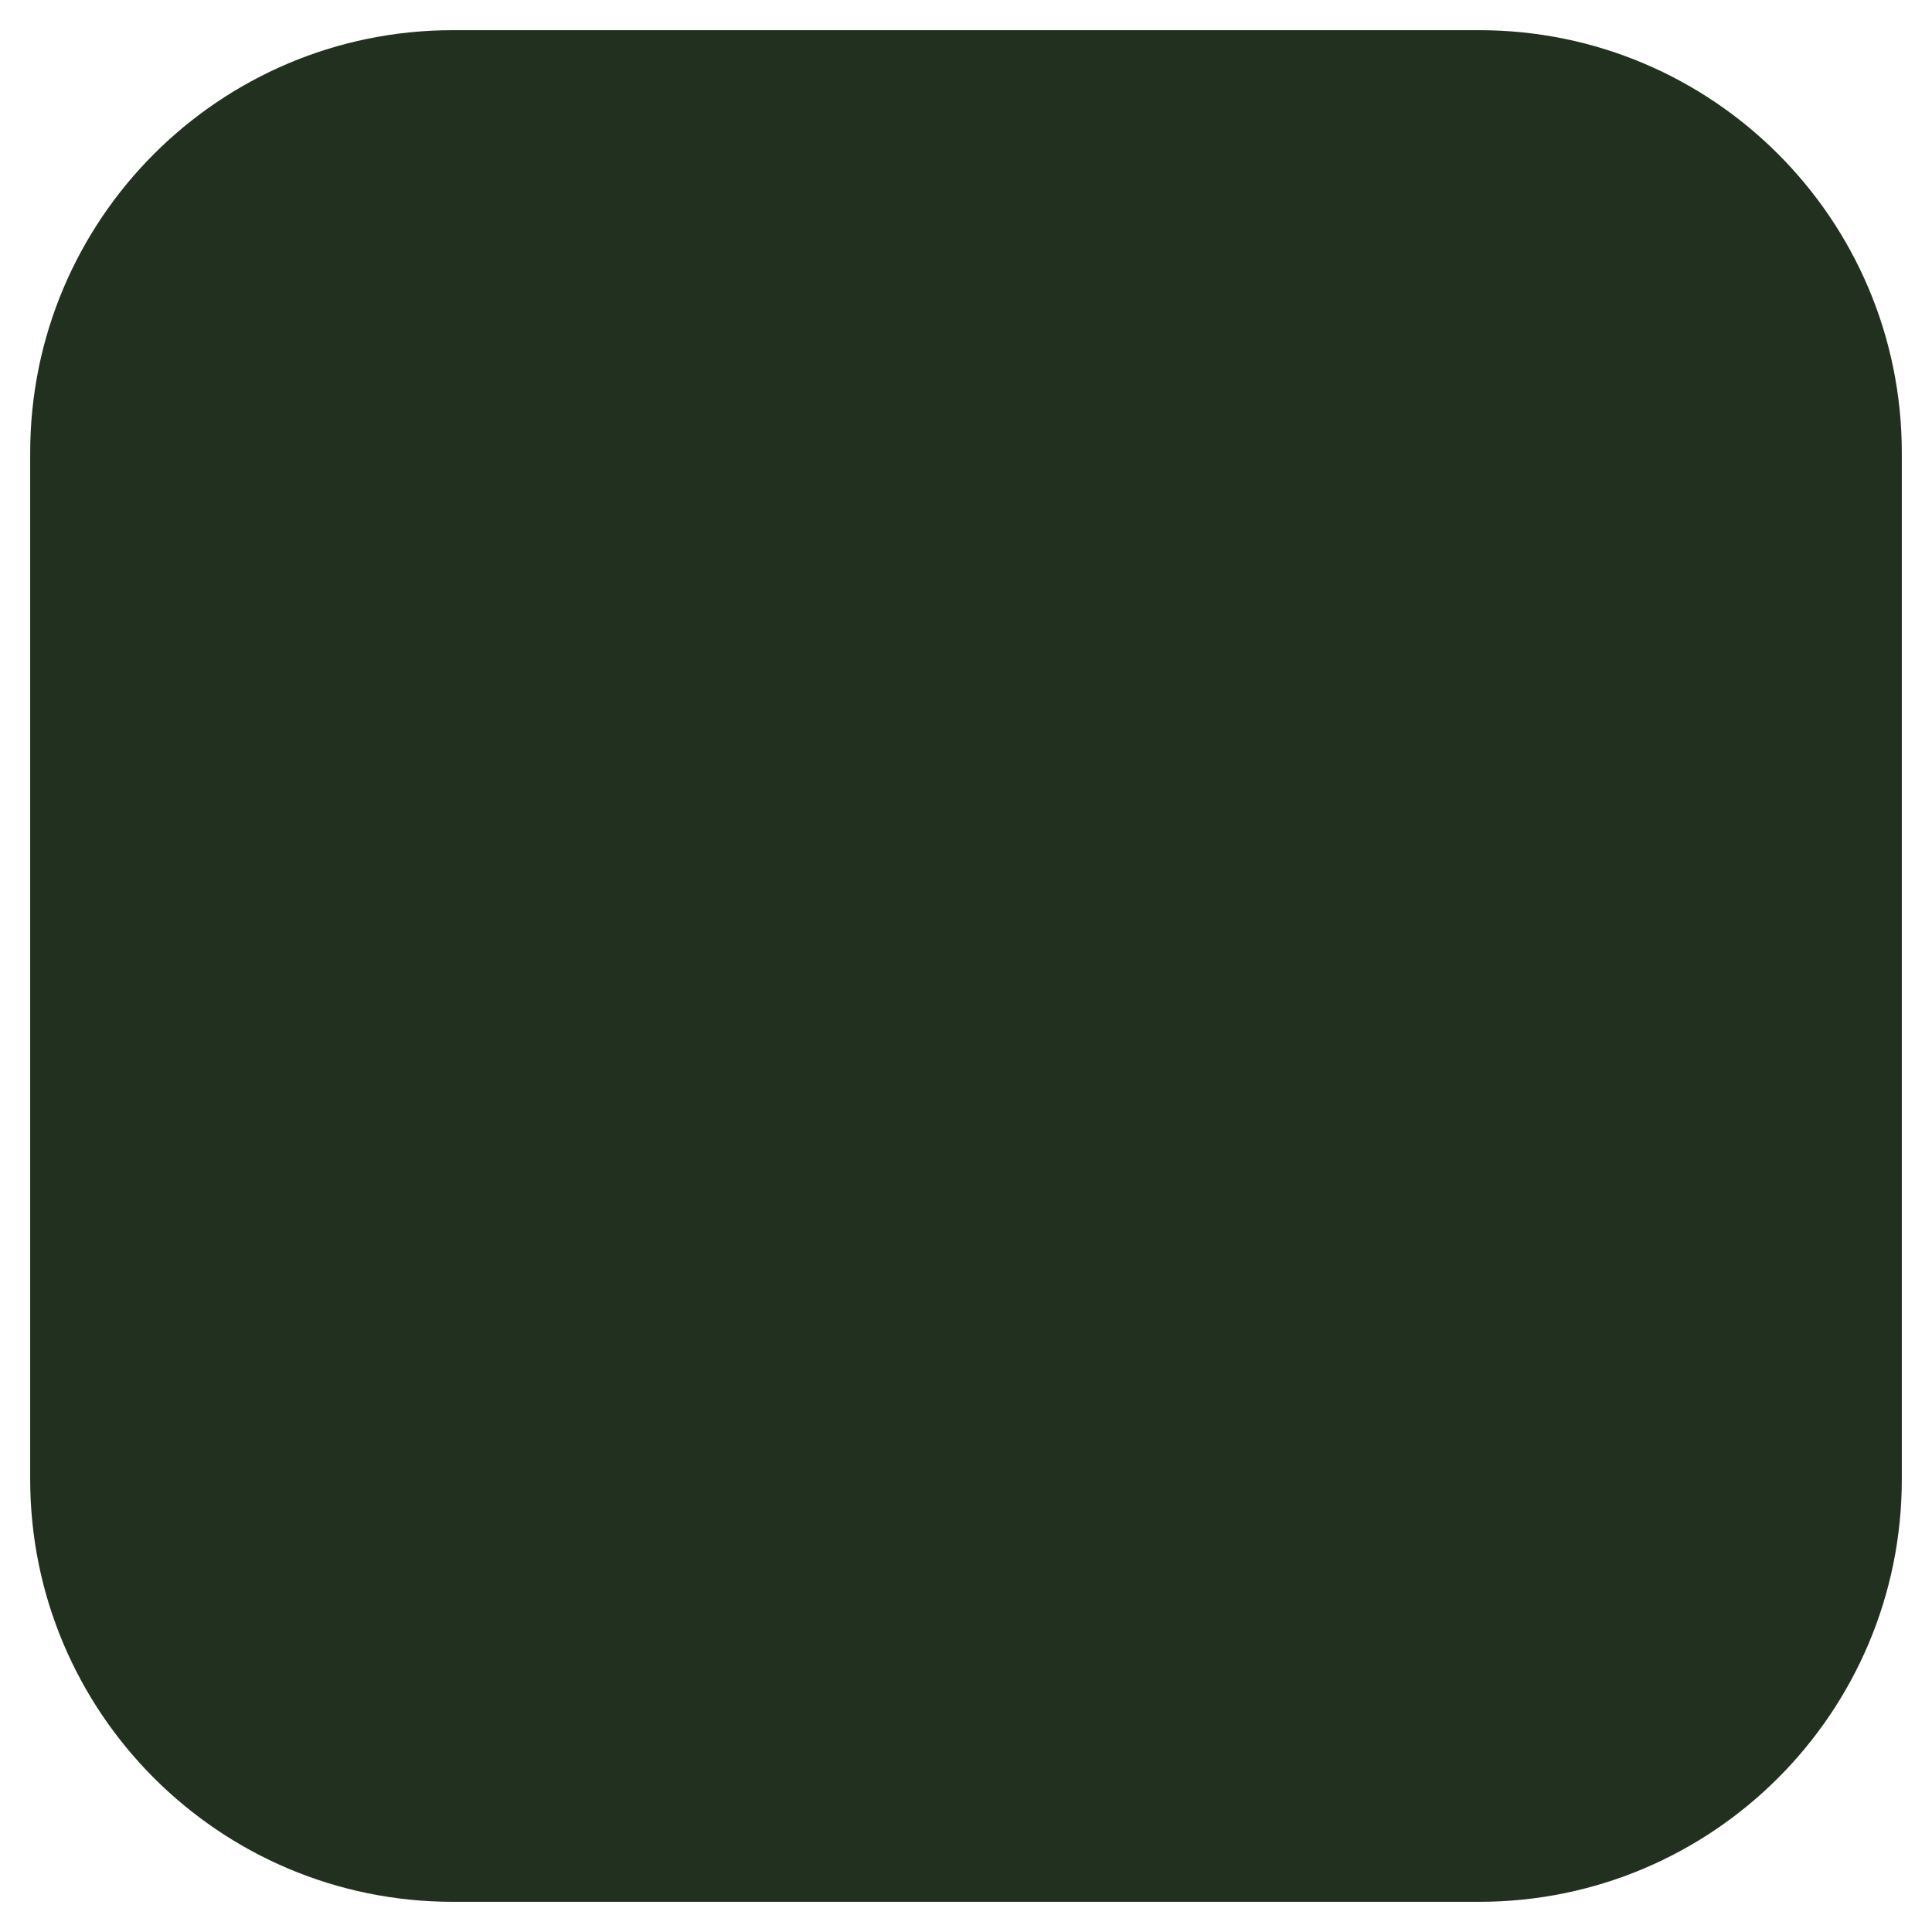
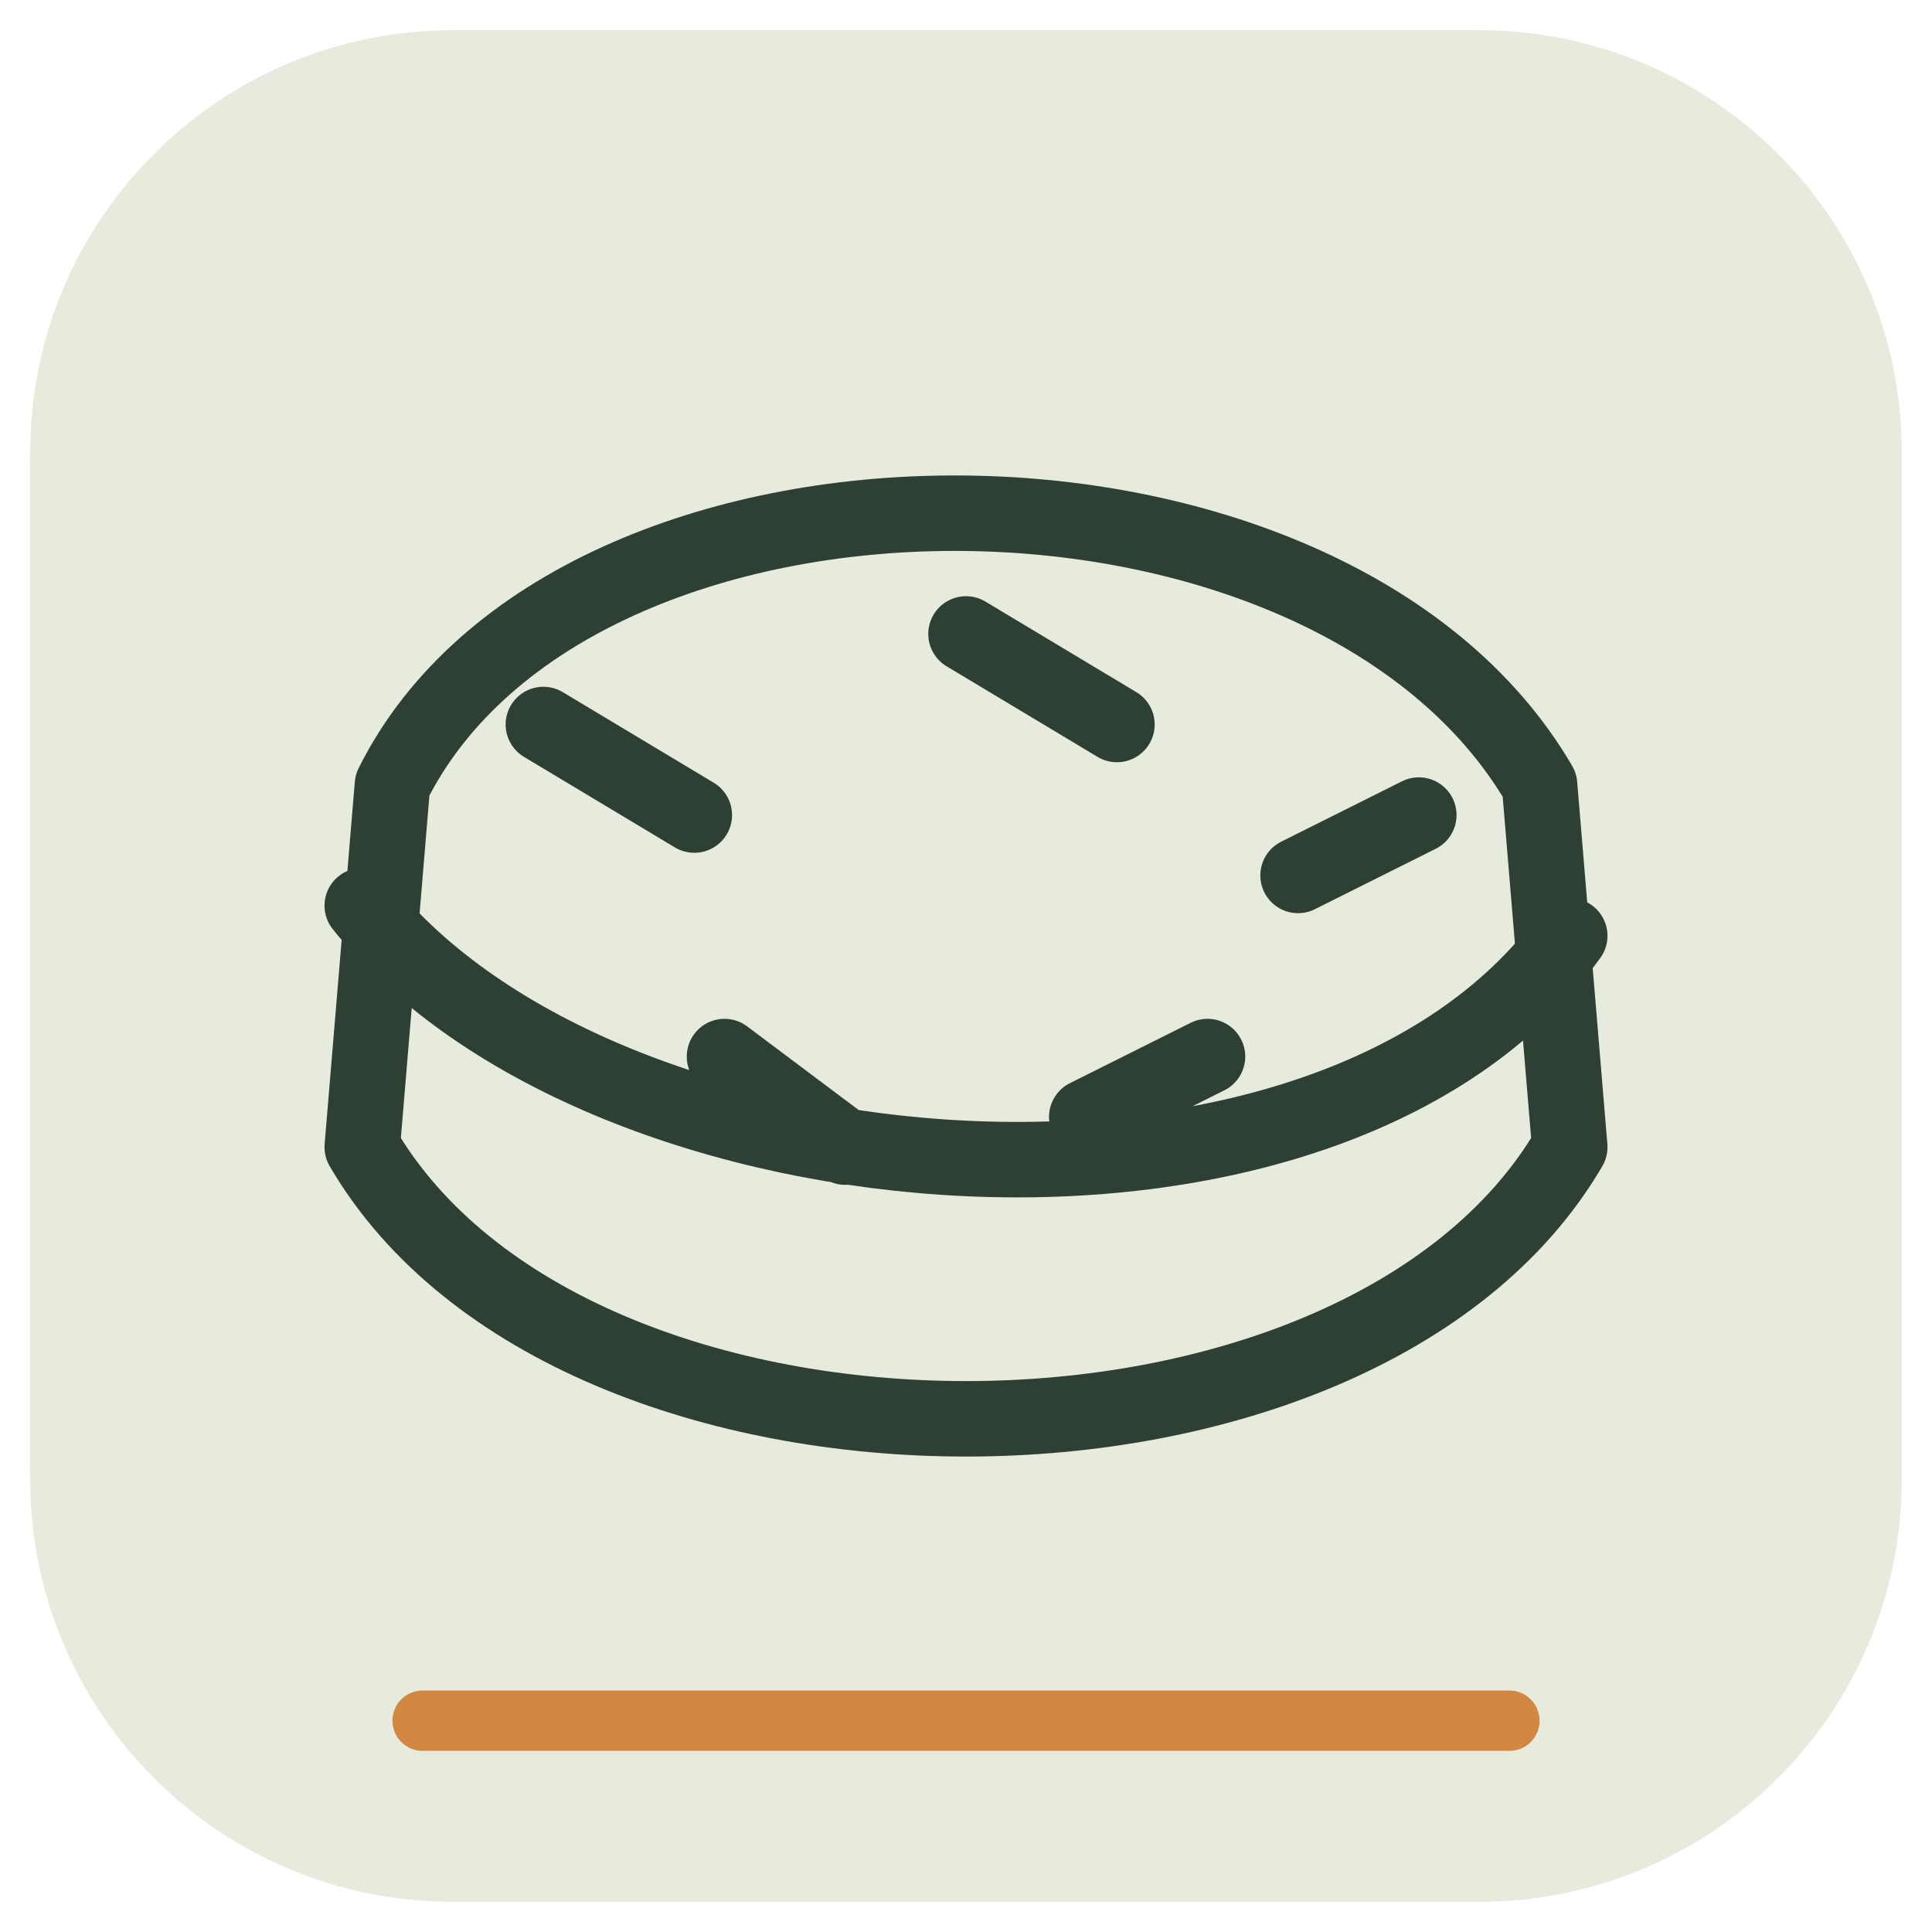
- <svg xmlns="http://www.w3.org/2000/svg" width="64" height="64" viewBox="0 0 64 64" role="img" aria-label="r-patty" color="#22301F">
-   <rect x="1" y="1" width="62" height="62" rx="14" fill="#22301F" />
+ <svg xmlns="http://www.w3.org/2000/svg" width="64" height="64" viewBox="0 0 64 64" role="img" aria-label="r-patty" color="#2E4034">
+   <rect x="1" y="1" width="62" height="62" rx="14" fill="#E6EBDD" />
  <g stroke="currentColor" fill="none" stroke-width="2.5" stroke-linecap="round" stroke-linejoin="round">
    <path d="M13 26c6-12 31-12 38 0l1 12c-7 12-33 12-40 0Z" />
    <path d="M12 30c8 10 32 12 40 1M18 24l5 3m9-6 5 3m6 5 4-2M24 35l4 3m8-1 4-2" />
  </g>
-   <path d="M14 57h36" stroke="#22301F" stroke-width="2" stroke-linecap="round" />
+   <path d="M14 57h36" stroke="#D28742" stroke-width="2" stroke-linecap="round" />
</svg>
